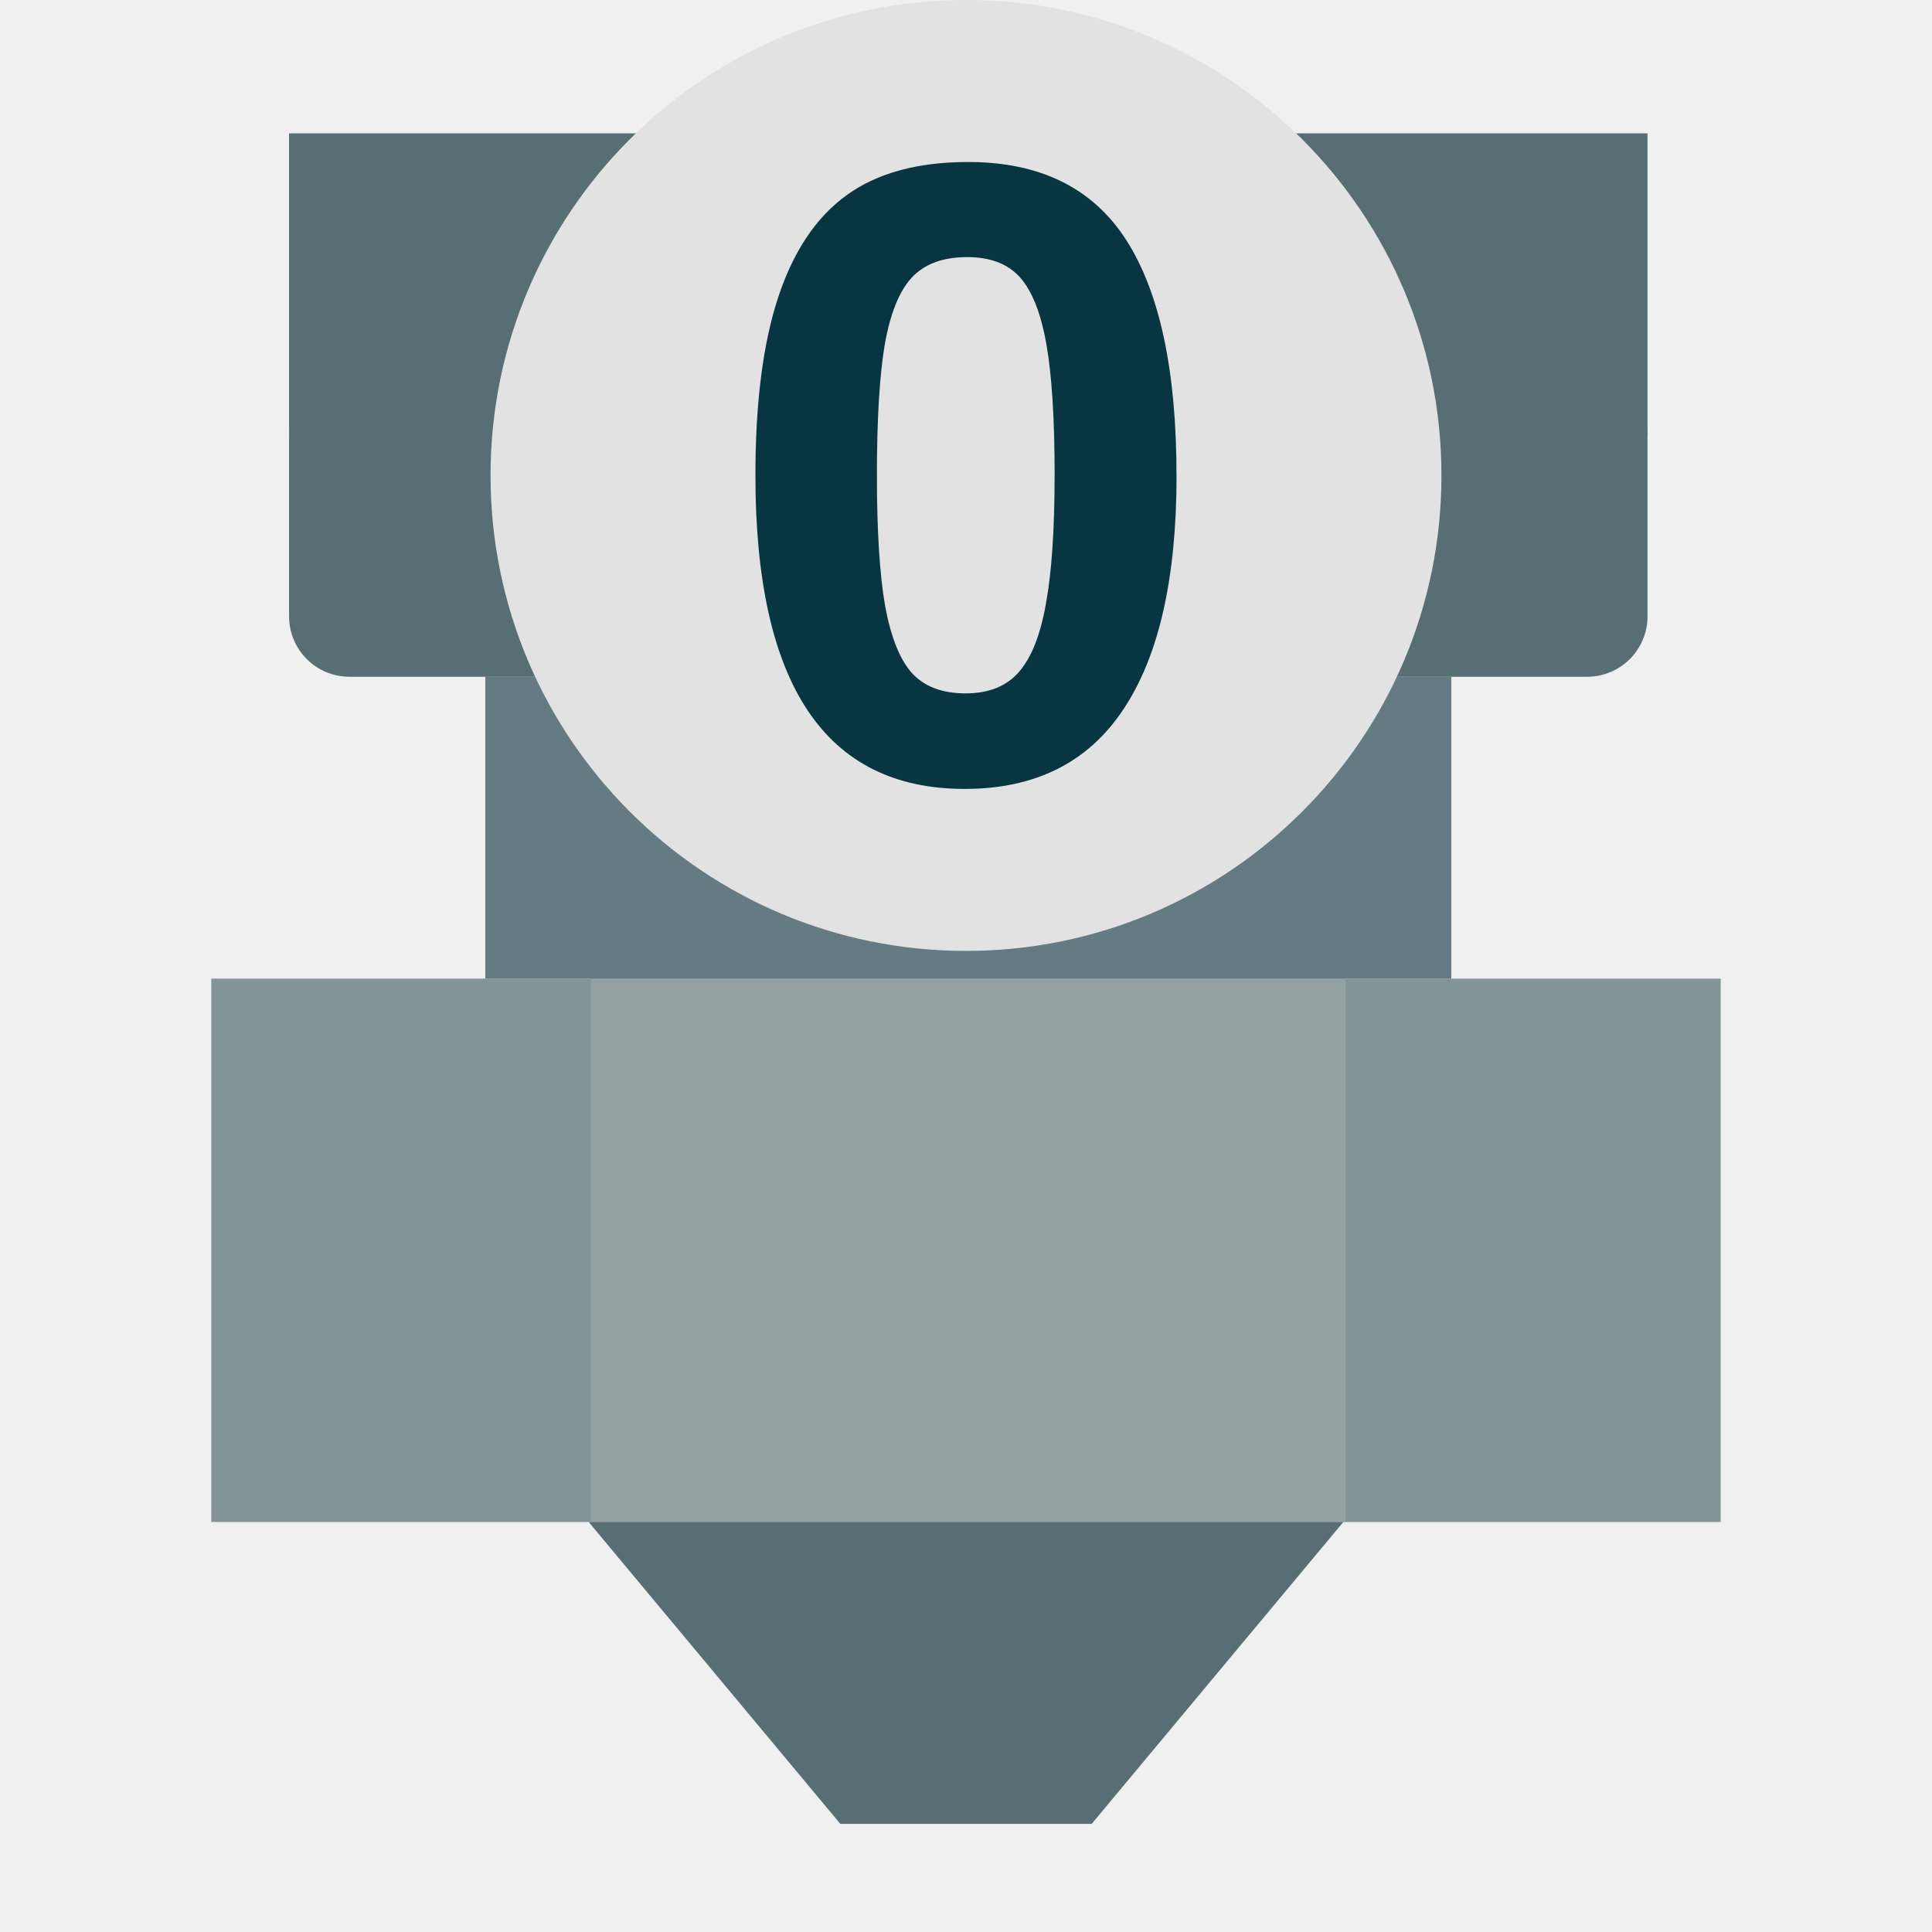
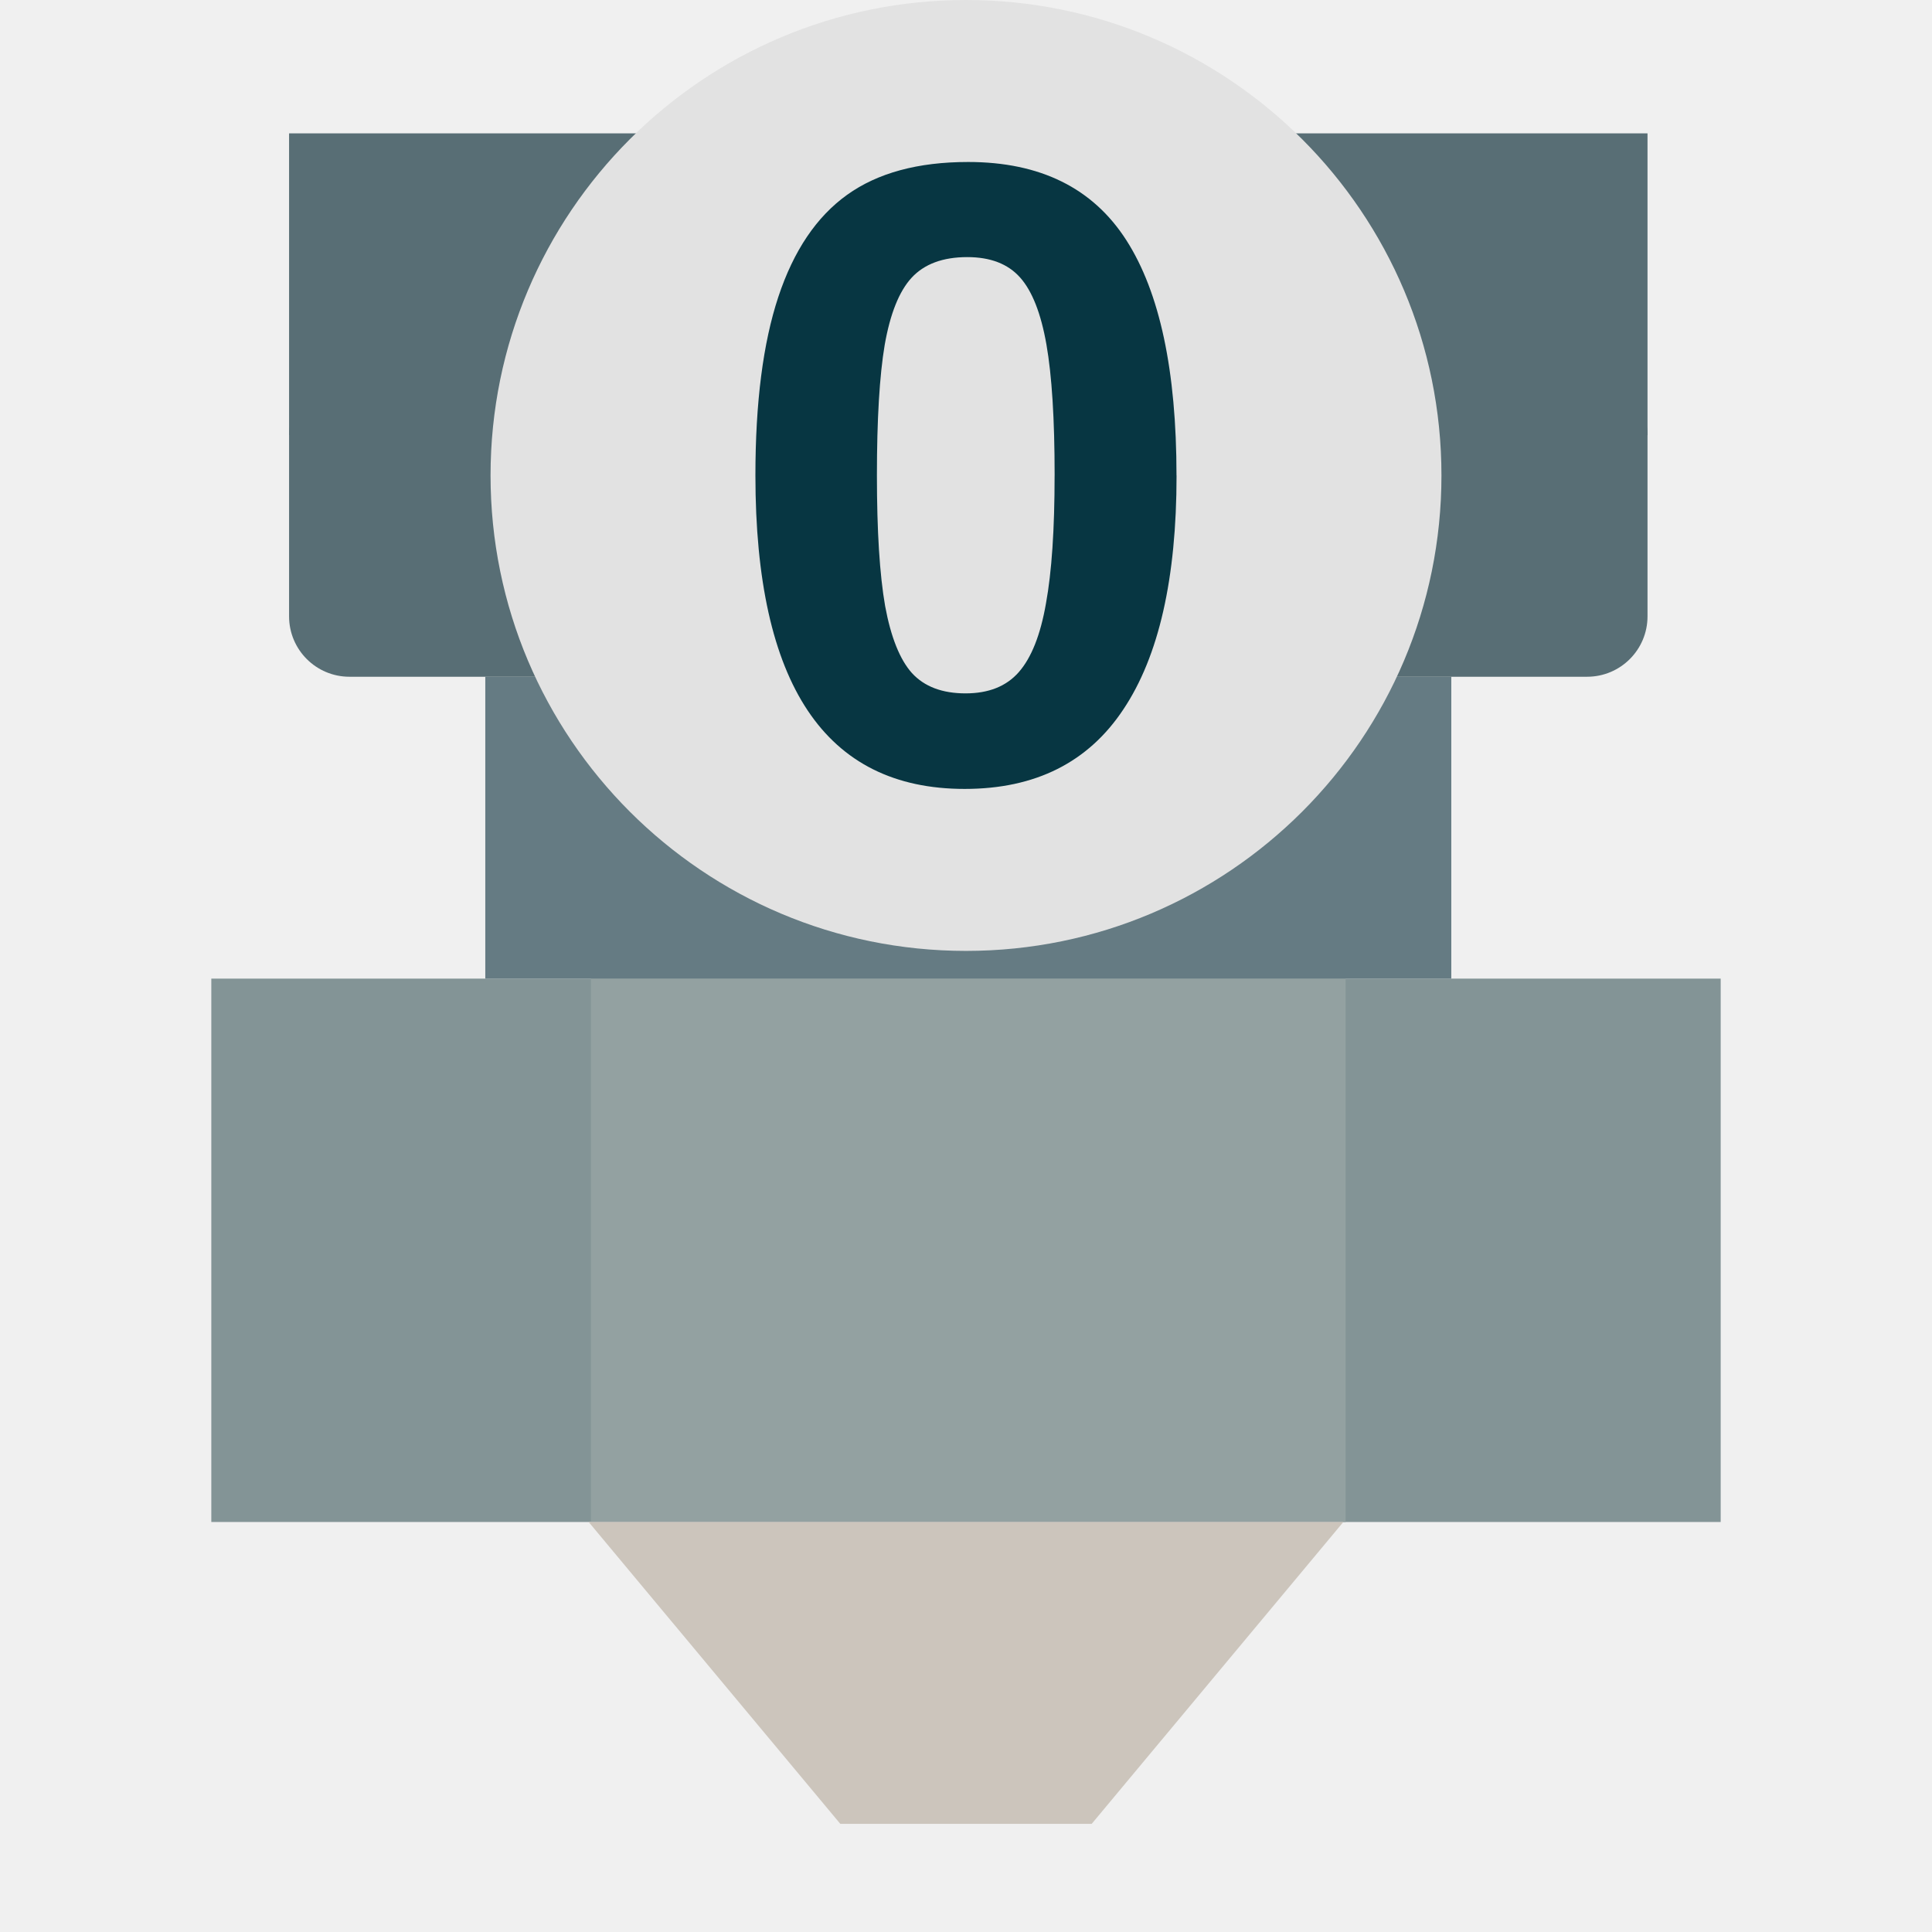
<svg xmlns="http://www.w3.org/2000/svg" width="64" height="64" viewBox="0 0 64 64" version="1.1" id="svg57">
  <defs id="defs61" />
  <rect style="opacity:0.998;fill:#839496;fill-opacity:1;stroke:none;stroke-width:2;stroke-linecap:round;stroke-linejoin:round;stroke-miterlimit:4;stroke-dasharray:none;stop-color:#000000" id="rect1033" width="50" height="18" x="7" y="32.418" />
  <rect style="opacity:0.998;fill:#93a1a1;fill-opacity:1;stroke:none;stroke-width:2;stroke-linecap:round;stroke-linejoin:round;stroke-miterlimit:4;stroke-dasharray:none;stop-color:#000000" id="rect1035" width="25" height="18" x="19.576" y="32.418" />
-   <path style="fill:#586e75;fill-opacity:1;stroke:none;stroke-width:1px;stroke-linecap:butt;stroke-linejoin:miter;stroke-opacity:1" d="m 19.5,50.418 h 25 l -8.337,10 h -8.326 z" id="path1037" />
+   <path style="fill:#ccc5bc;fill-opacity:1;stroke:none;stroke-width:1px;stroke-linecap:butt;stroke-linejoin:miter;stroke-opacity:1" d="m 19.5,50.418 h 25 l -8.337,10 h -8.326 z" id="path1037" />
  <rect style="opacity:0.998;fill:#657b83;fill-opacity:1;stroke:none;stroke-width:2;stroke-linecap:round;stroke-linejoin:round;stroke-miterlimit:4;stroke-dasharray:none;stop-color:#000000" id="rect1039" width="32" height="10" x="16.076" y="22.418" />
  <rect style="opacity:0.998;fill:#586e75;fill-opacity:1;stroke:none;stroke-width:2;stroke-linecap:round;stroke-linejoin:round;stroke-miterlimit:4;stroke-dasharray:none;stop-color:#000000" id="rect1055" width="45" height="10" x="9.576" y="12.418" ry="2" rx="2" />
  <rect style="opacity:0.998;fill:#586e75;fill-opacity:1;stroke:none;stroke-width:2;stroke-linecap:round;stroke-linejoin:round;stroke-miterlimit:4;stroke-dasharray:none;stop-color:#000000" id="rect1065" width="45" height="10" x="9.576" y="4.418" />
  <circle id="circle46" stroke="#000000" stroke-width="0.5" fill="#ffffff" cx="32" cy="15.75" style="fill-rule:evenodd;stroke:none;stroke-width:2;stroke-miterlimit:4;stroke-dasharray:none;fill:#e2e2e2" r="15.75" />
  <g aria-label="3" id="1" style="font-weight:500;font-size:21.333px;font-family:OpenSans-SemiBold, 'Open Sans';fill:#073642;fill-opacity:1;fill-rule:evenodd;stroke:#073642;stroke-width:2;stroke-miterlimit:4;stroke-dasharray:none;stroke-opacity:1" transform="translate(0,-16.25)" />
  <path d="m 38.975,15.75 q 0,5.113 -1.762,7.749 -1.747,2.635 -5.257,2.635 -6.932,0 -6.932,-10.384 0,-3.624 0.759,-5.915 0.759,-2.292 2.277,-3.38 1.518,-1.089 4.01,-1.089 3.581,0 5.242,2.592 1.661,2.592 1.661,7.792 z m -4.039,0 q 0,-2.793 -0.272,-4.34 Q 34.392,9.863 33.79,9.19 33.189,8.517 32.043,8.517 q -1.217,0 -1.848,0.687 -0.616,0.673 -0.888,2.22 -0.258,1.533 -0.258,4.326 0,2.764 0.272,4.326 0.286,1.547 0.888,2.22 0.616,0.673 1.776,0.673 1.146,0 1.762,-0.702 0.63,-0.716 0.902,-2.277 0.286,-1.561 0.286,-4.24 z" id="text1" style="font-weight:bold;font-size:29.333px;line-height:1.25;font-family:'Liberation Sans';-inkscape-font-specification:'Liberation Sans Bold';fill:#073642;stroke-width:2" aria-label="0" />
</svg>
